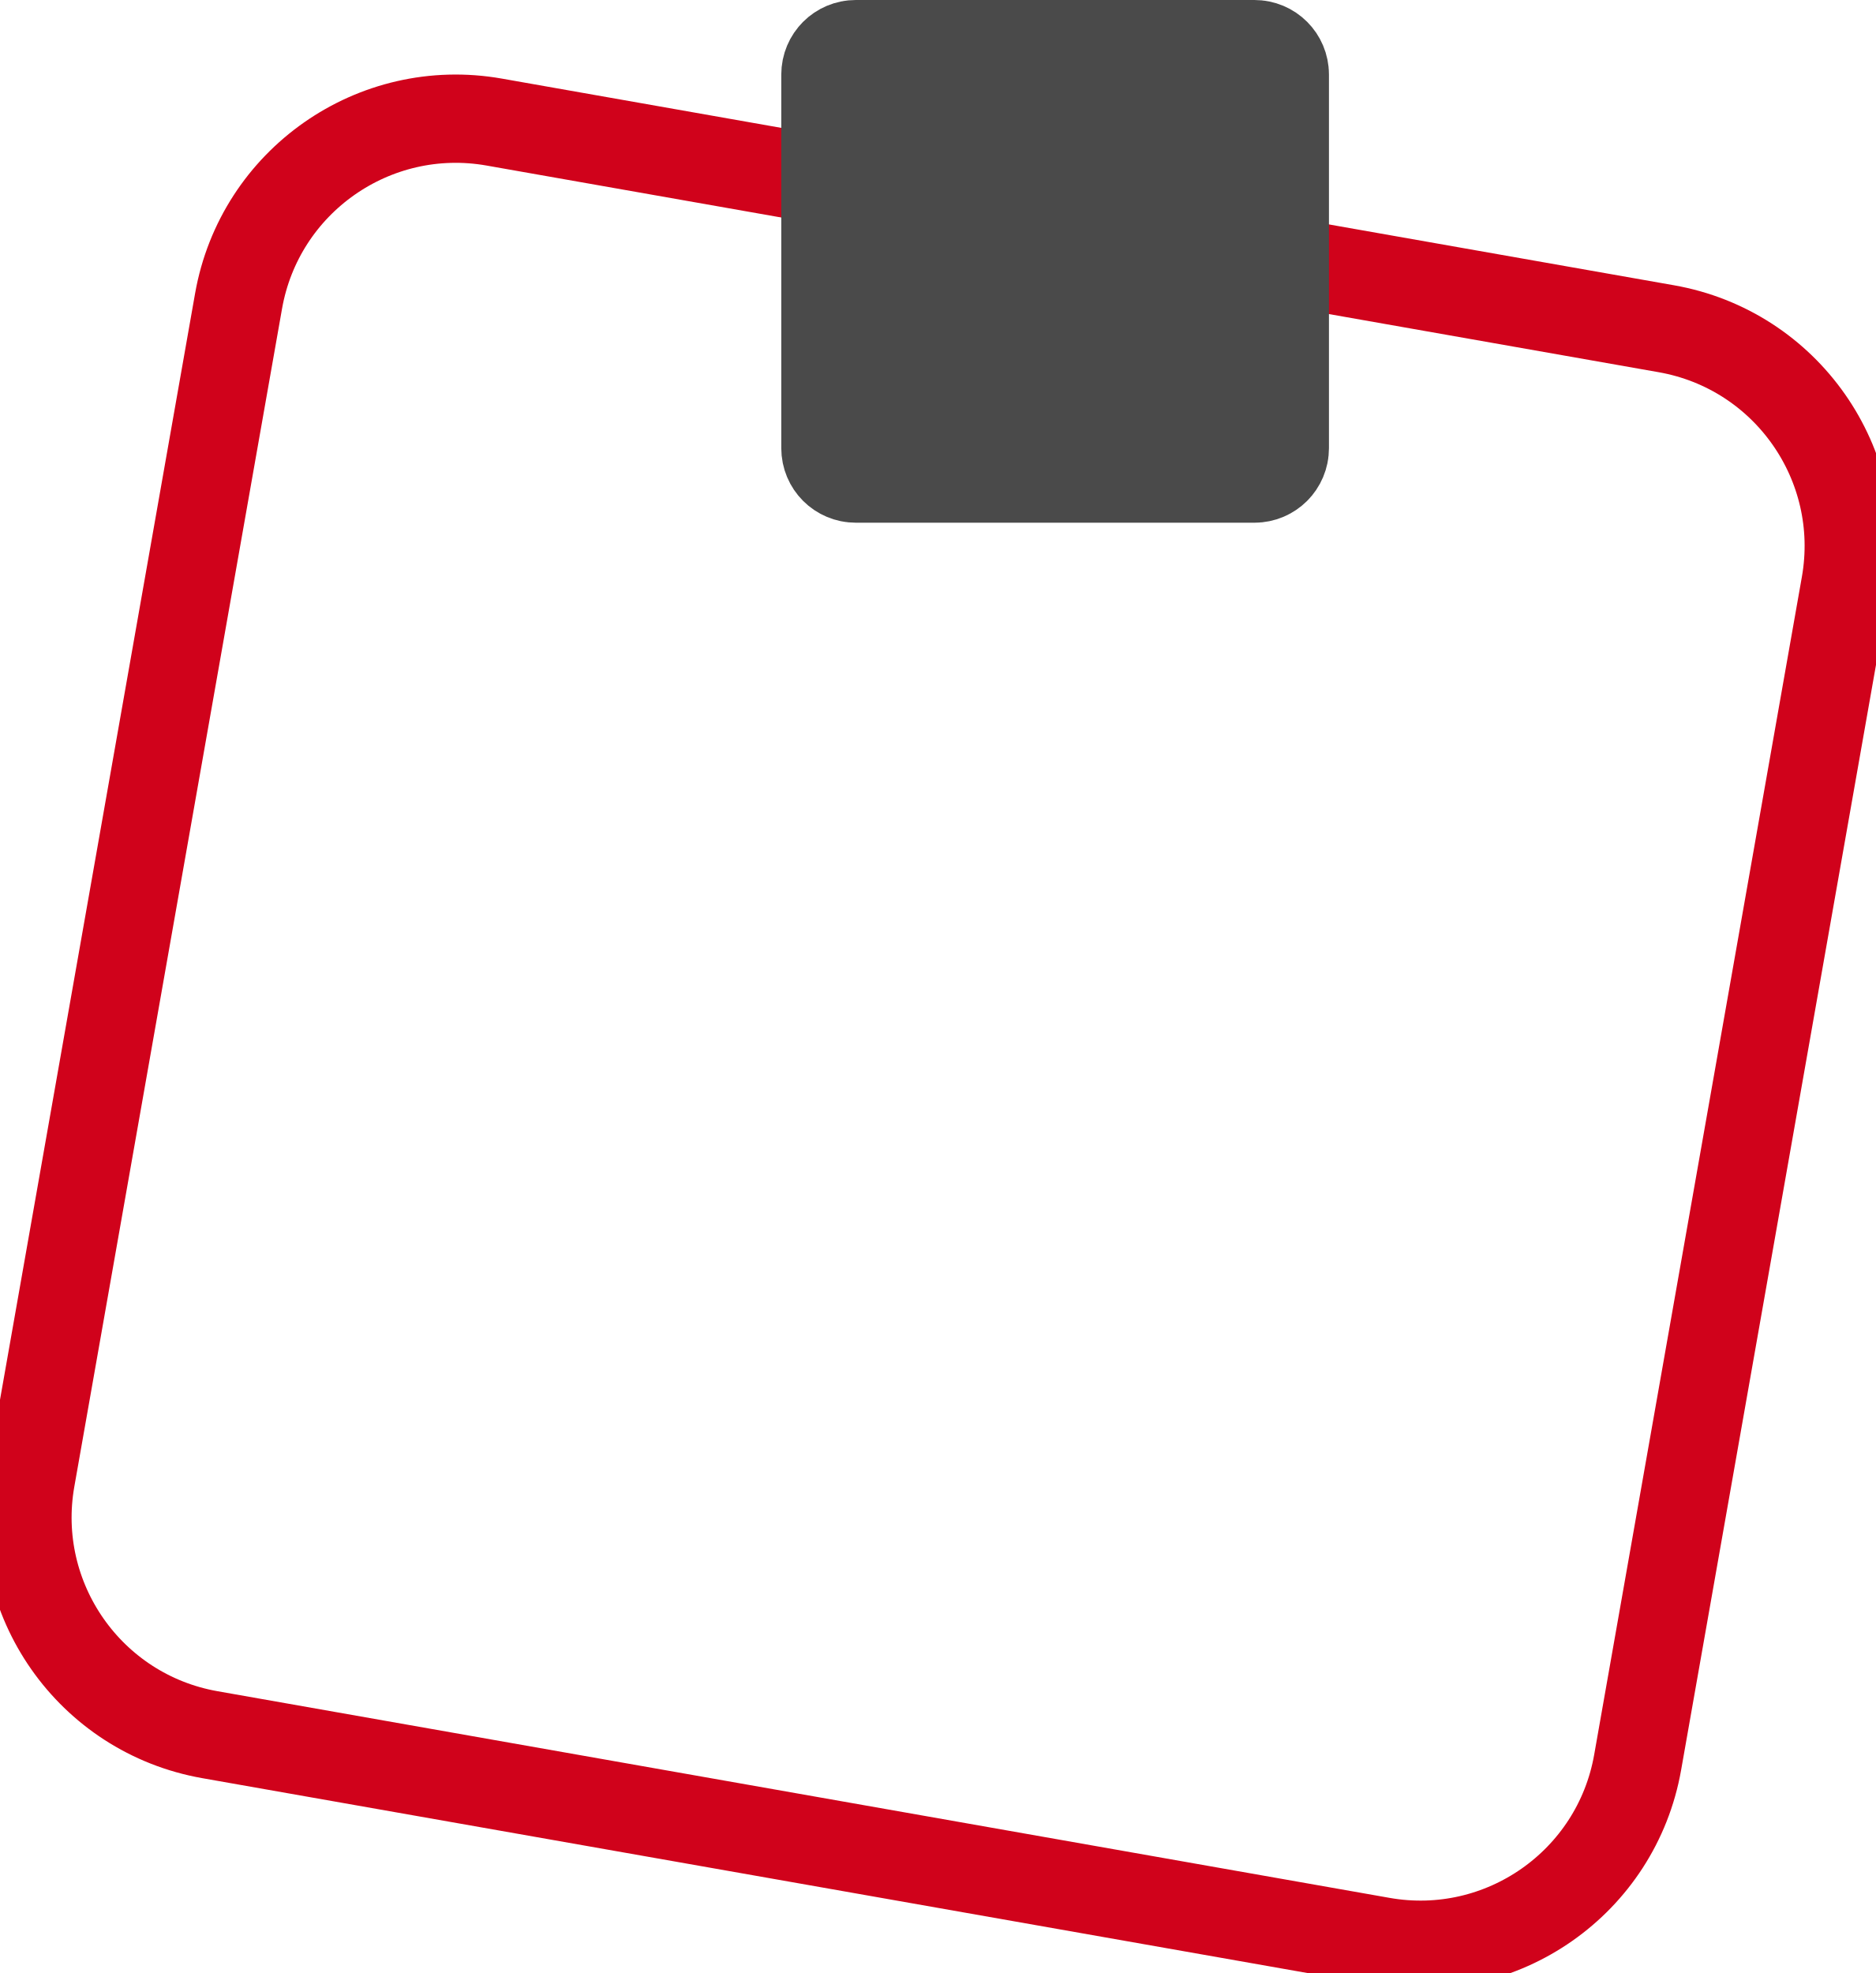
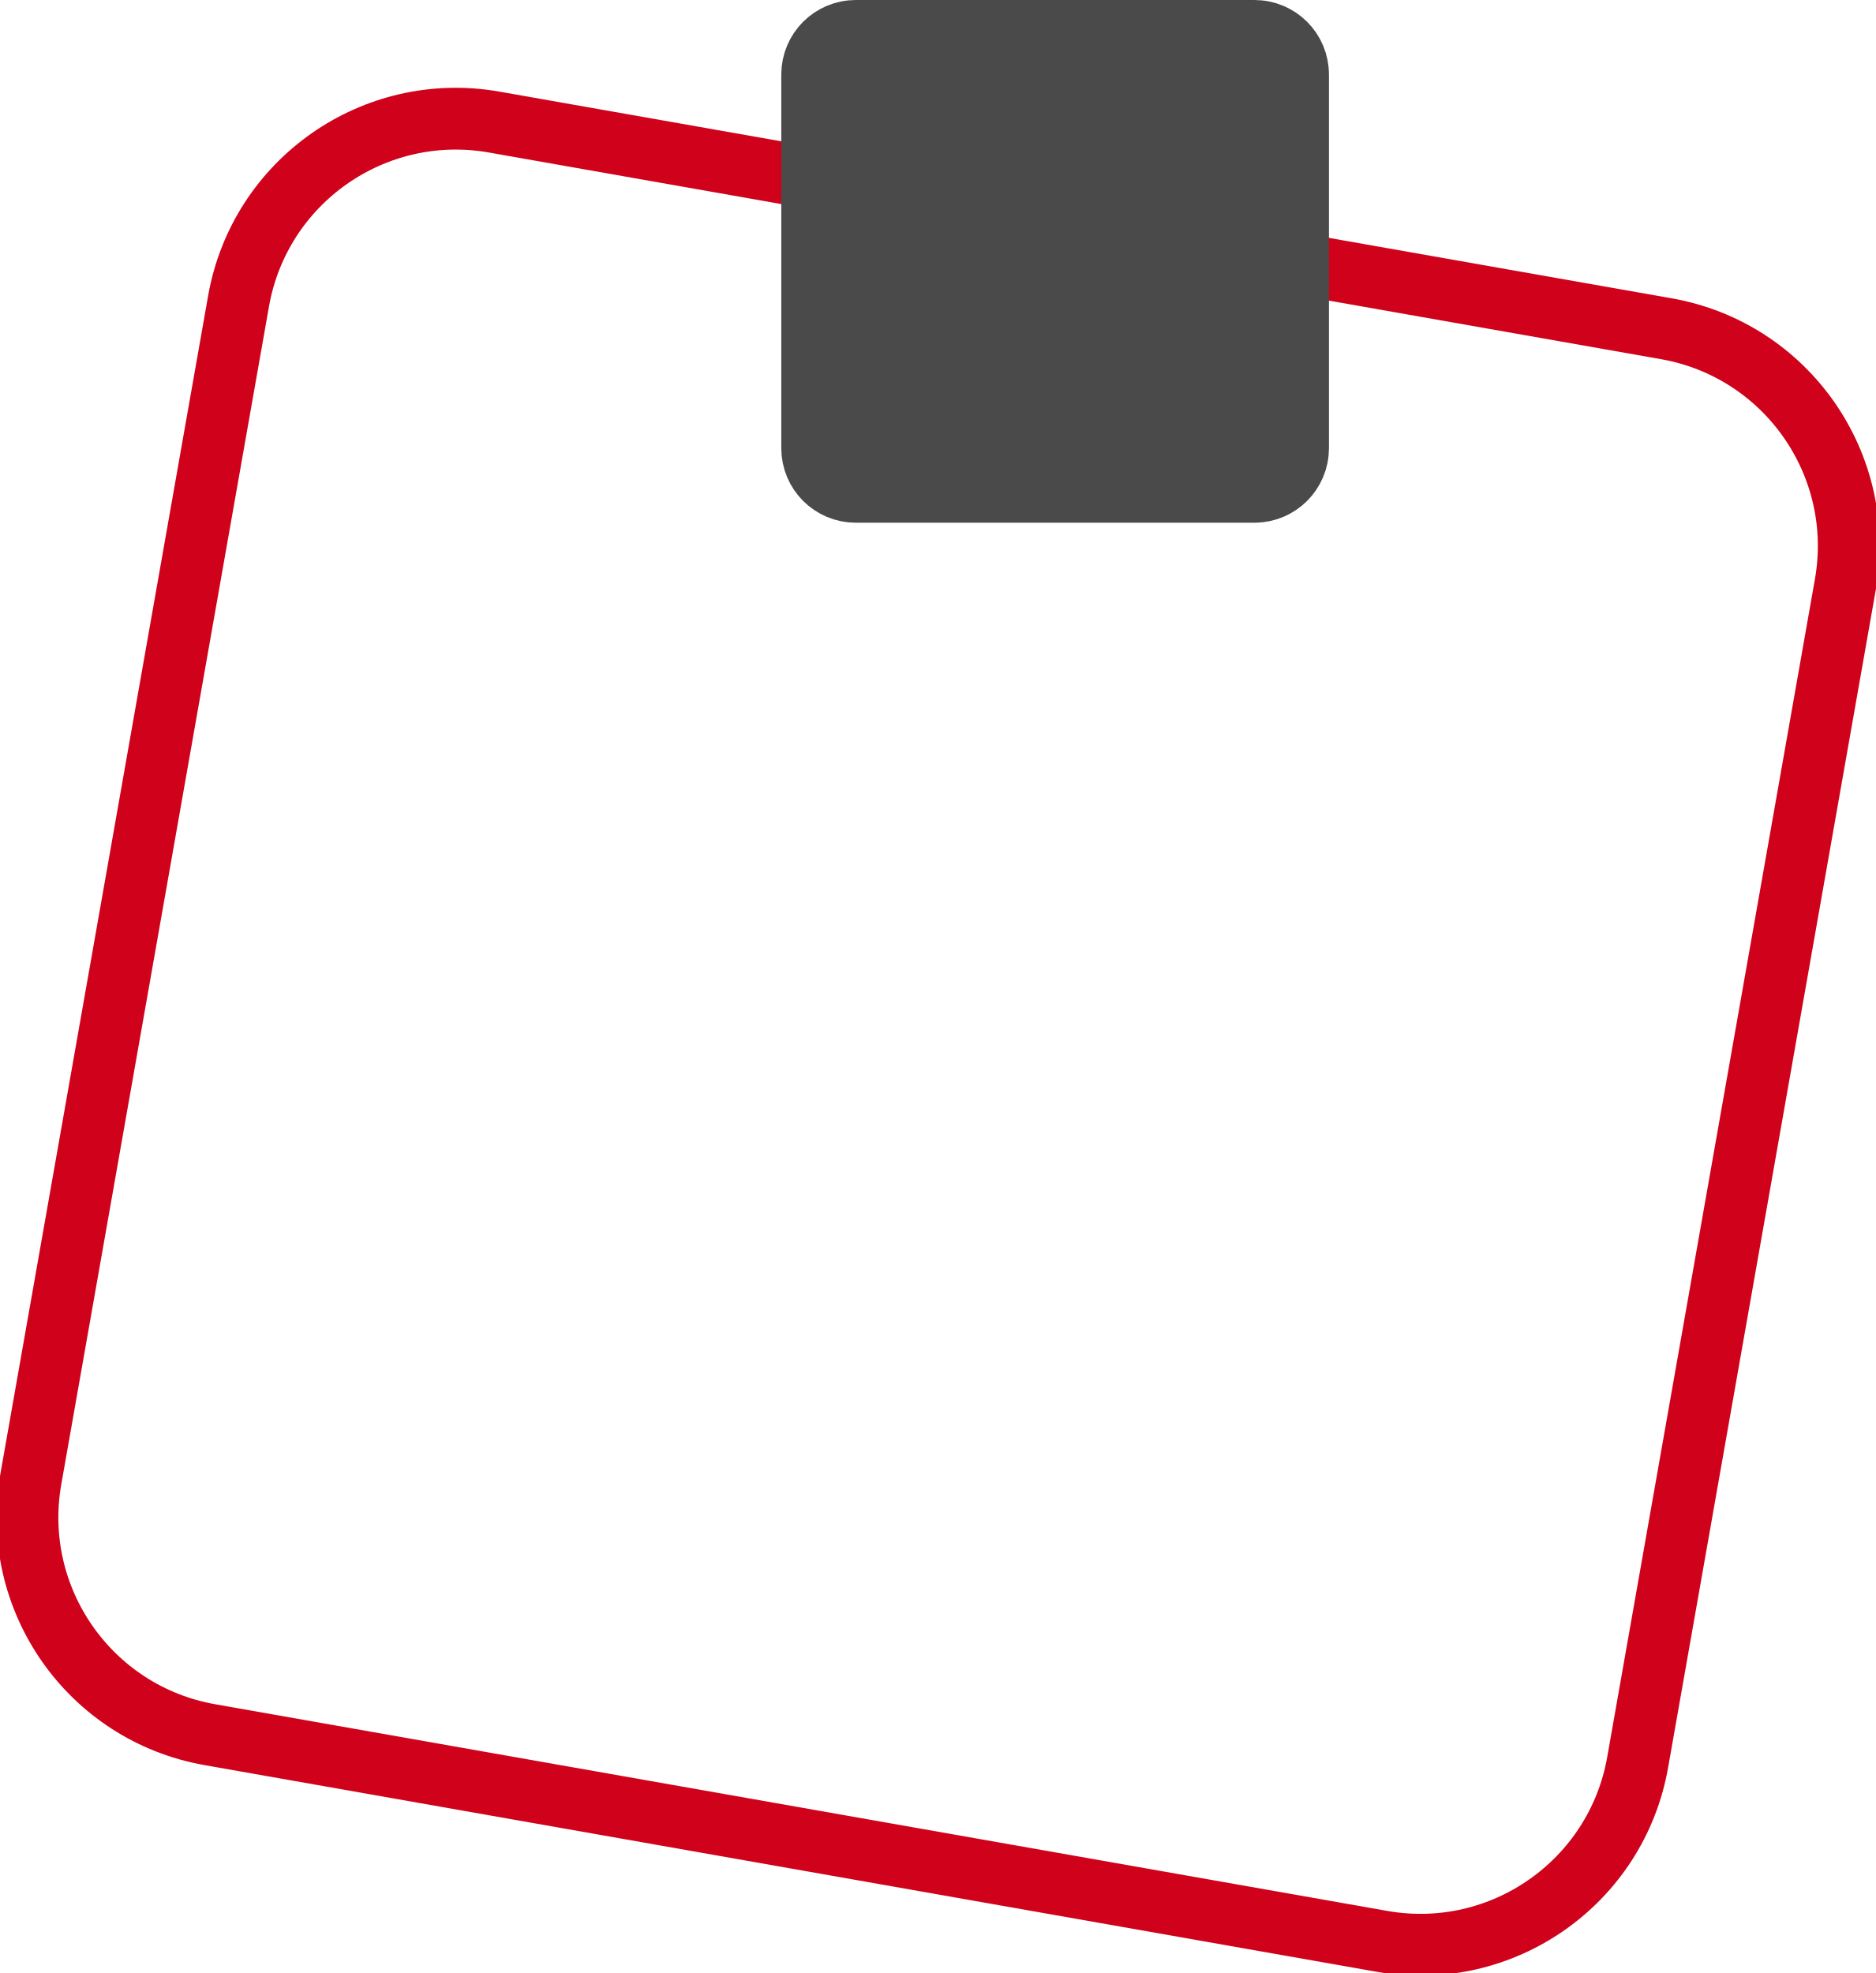
<svg xmlns="http://www.w3.org/2000/svg" width="425px" height="447px" viewBox="0 0 425 447" version="1.1">
  <defs />
  <g id="Logo" stroke="none" stroke-width="1" fill="none" fill-rule="evenodd">
    <g id="Logo-Version-3" transform="translate(-425, -273)">
      <g id="Logo-+-Name" transform="translate(417, 273)">
        <g id="LogoKeepYourLink">
-           <rect id="BottomRectangle" stroke="#D0021B" stroke-width="20" transform="translate(220.5275, 233.7437) rotate(10) translate(-220.5275, -233.7437) " x="35.709" y="48.25" width="369.638" height="370.987" rx="50" />
+           <rect id="BottomRectangle" stroke="#D0021B" stroke-width="14" transform="translate(220.5275, 233.7437) rotate(10) translate(-220.5275, -233.7437) " x="35.709" y="48.25" width="369.638" height="370.987" rx="50" />
          <rect id="UpRectangle" stroke="#4A4A4A" stroke-width="27" fill="#4A4A4A" x="198.5" y="13.5" width="97.073" height="91.424" rx="3.375" />
        </g>
      </g>
    </g>
  </g>
</svg>
